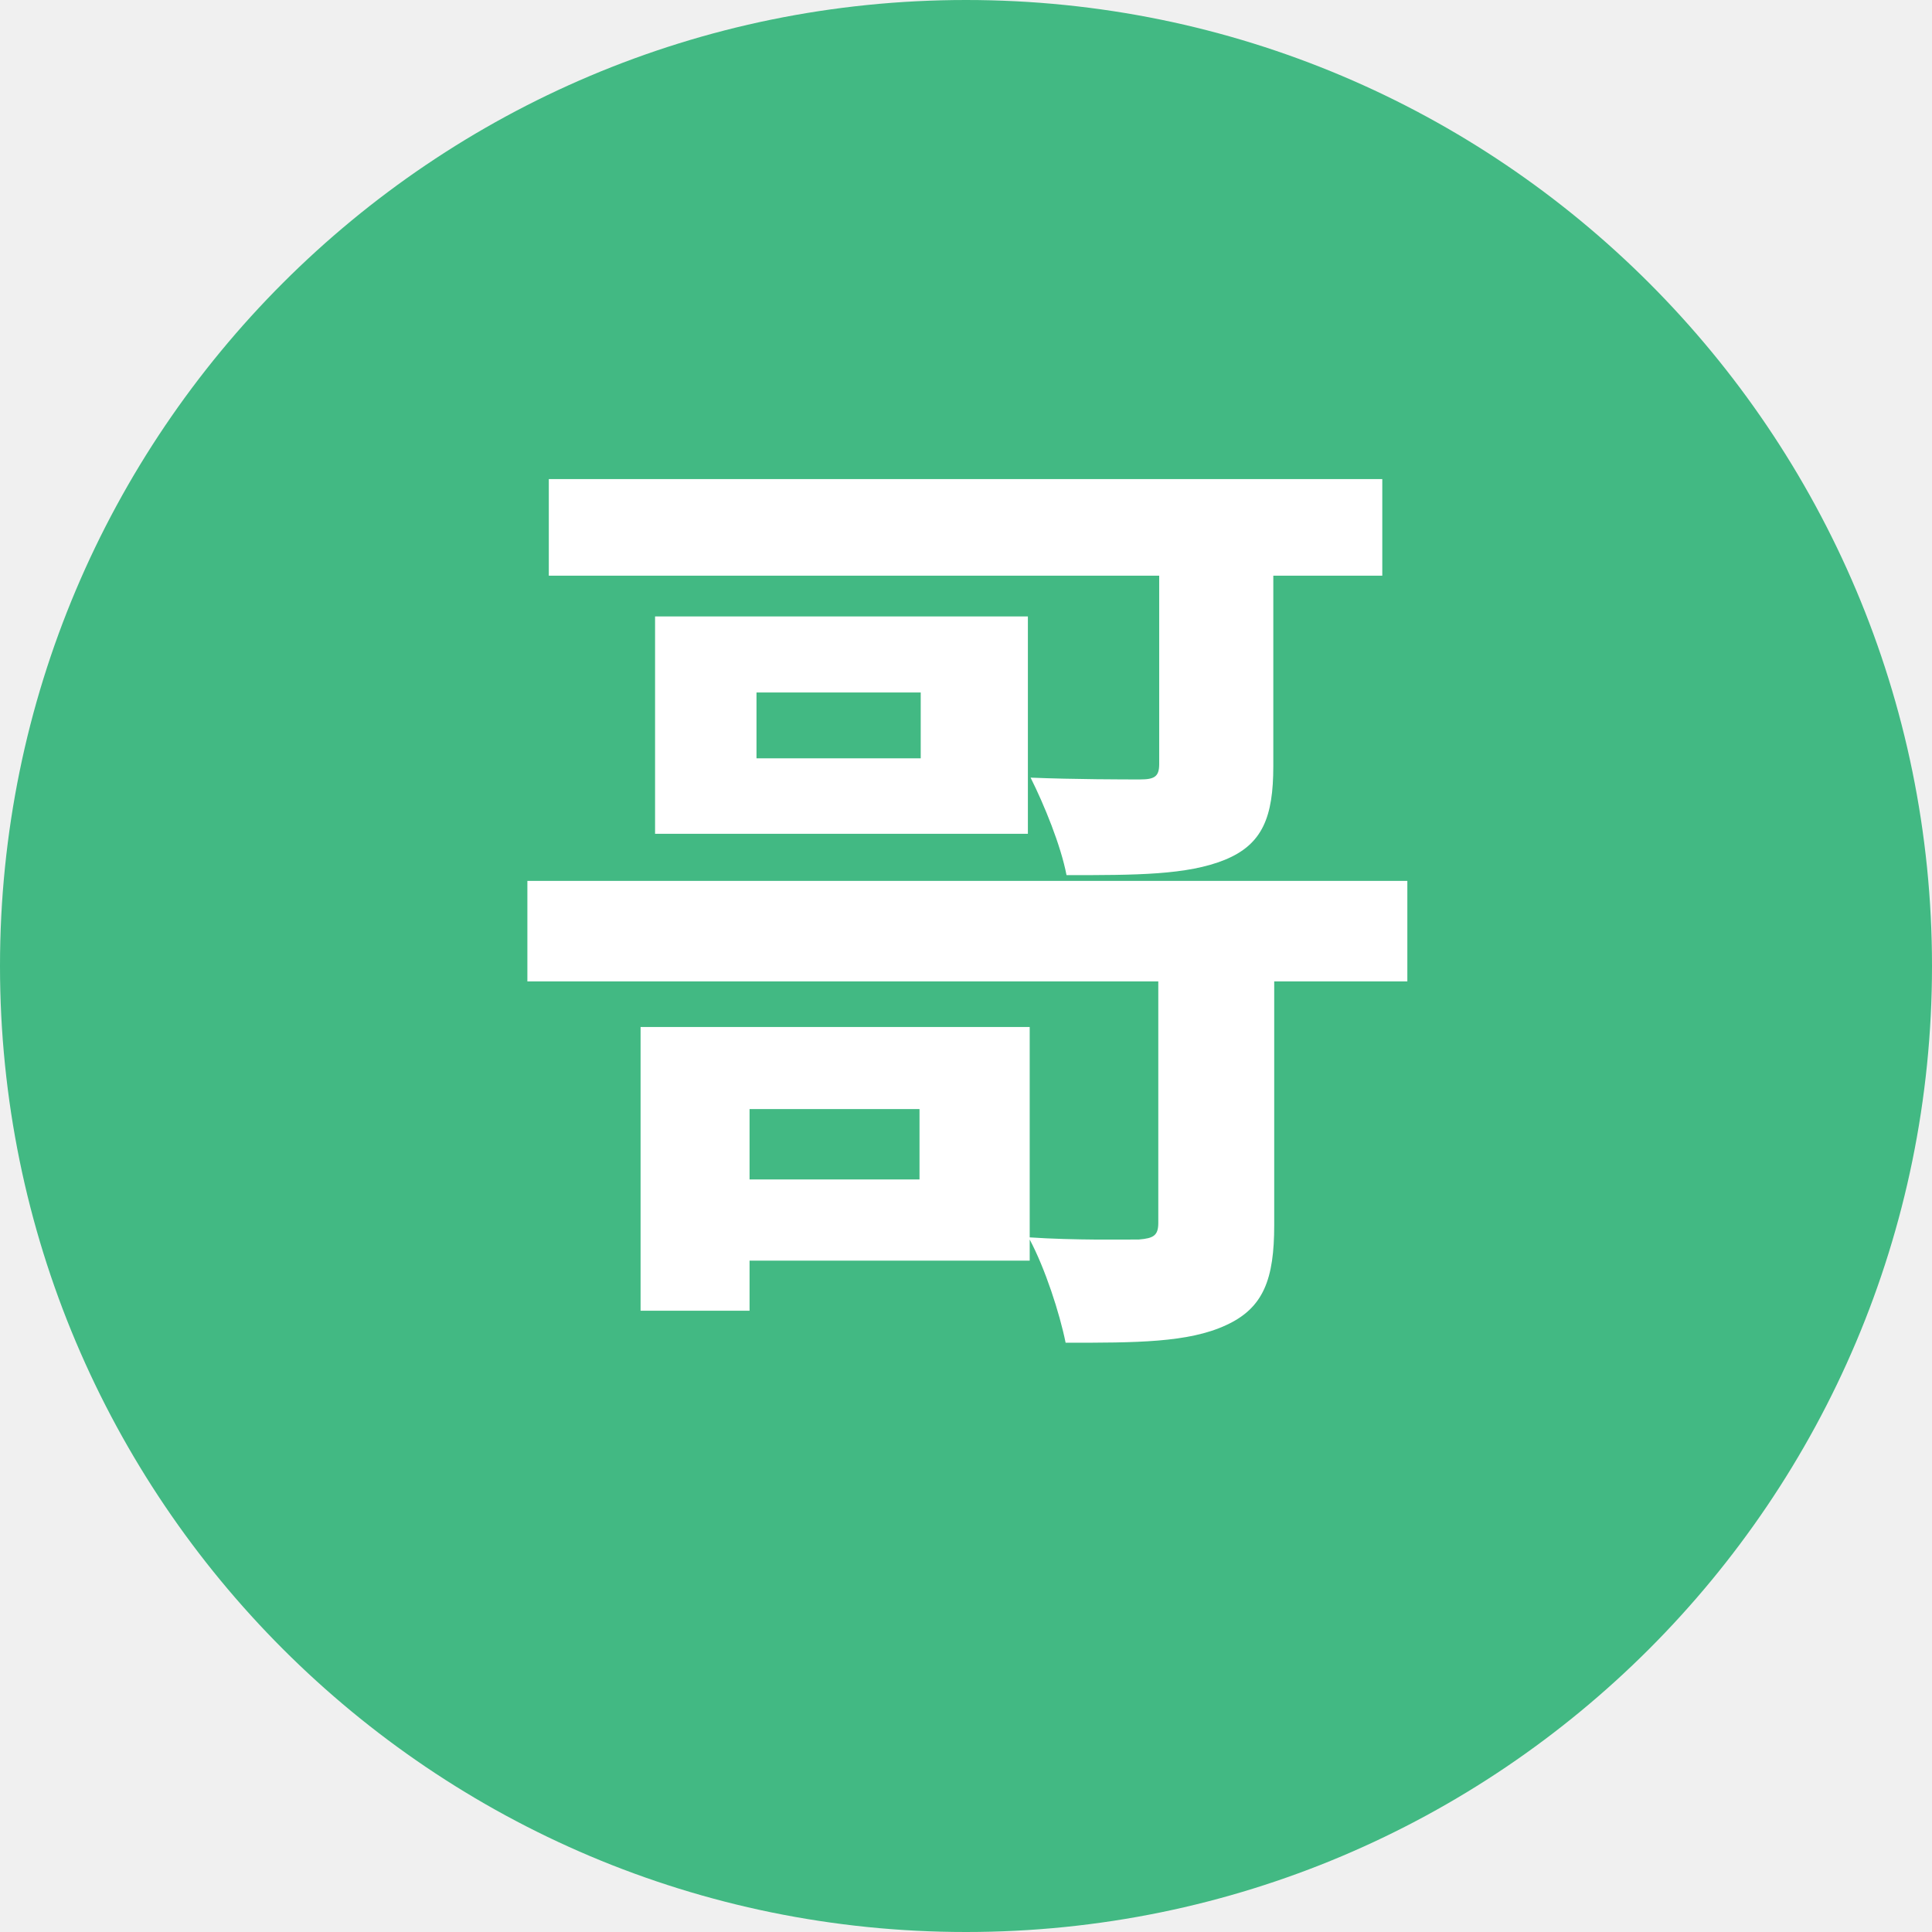
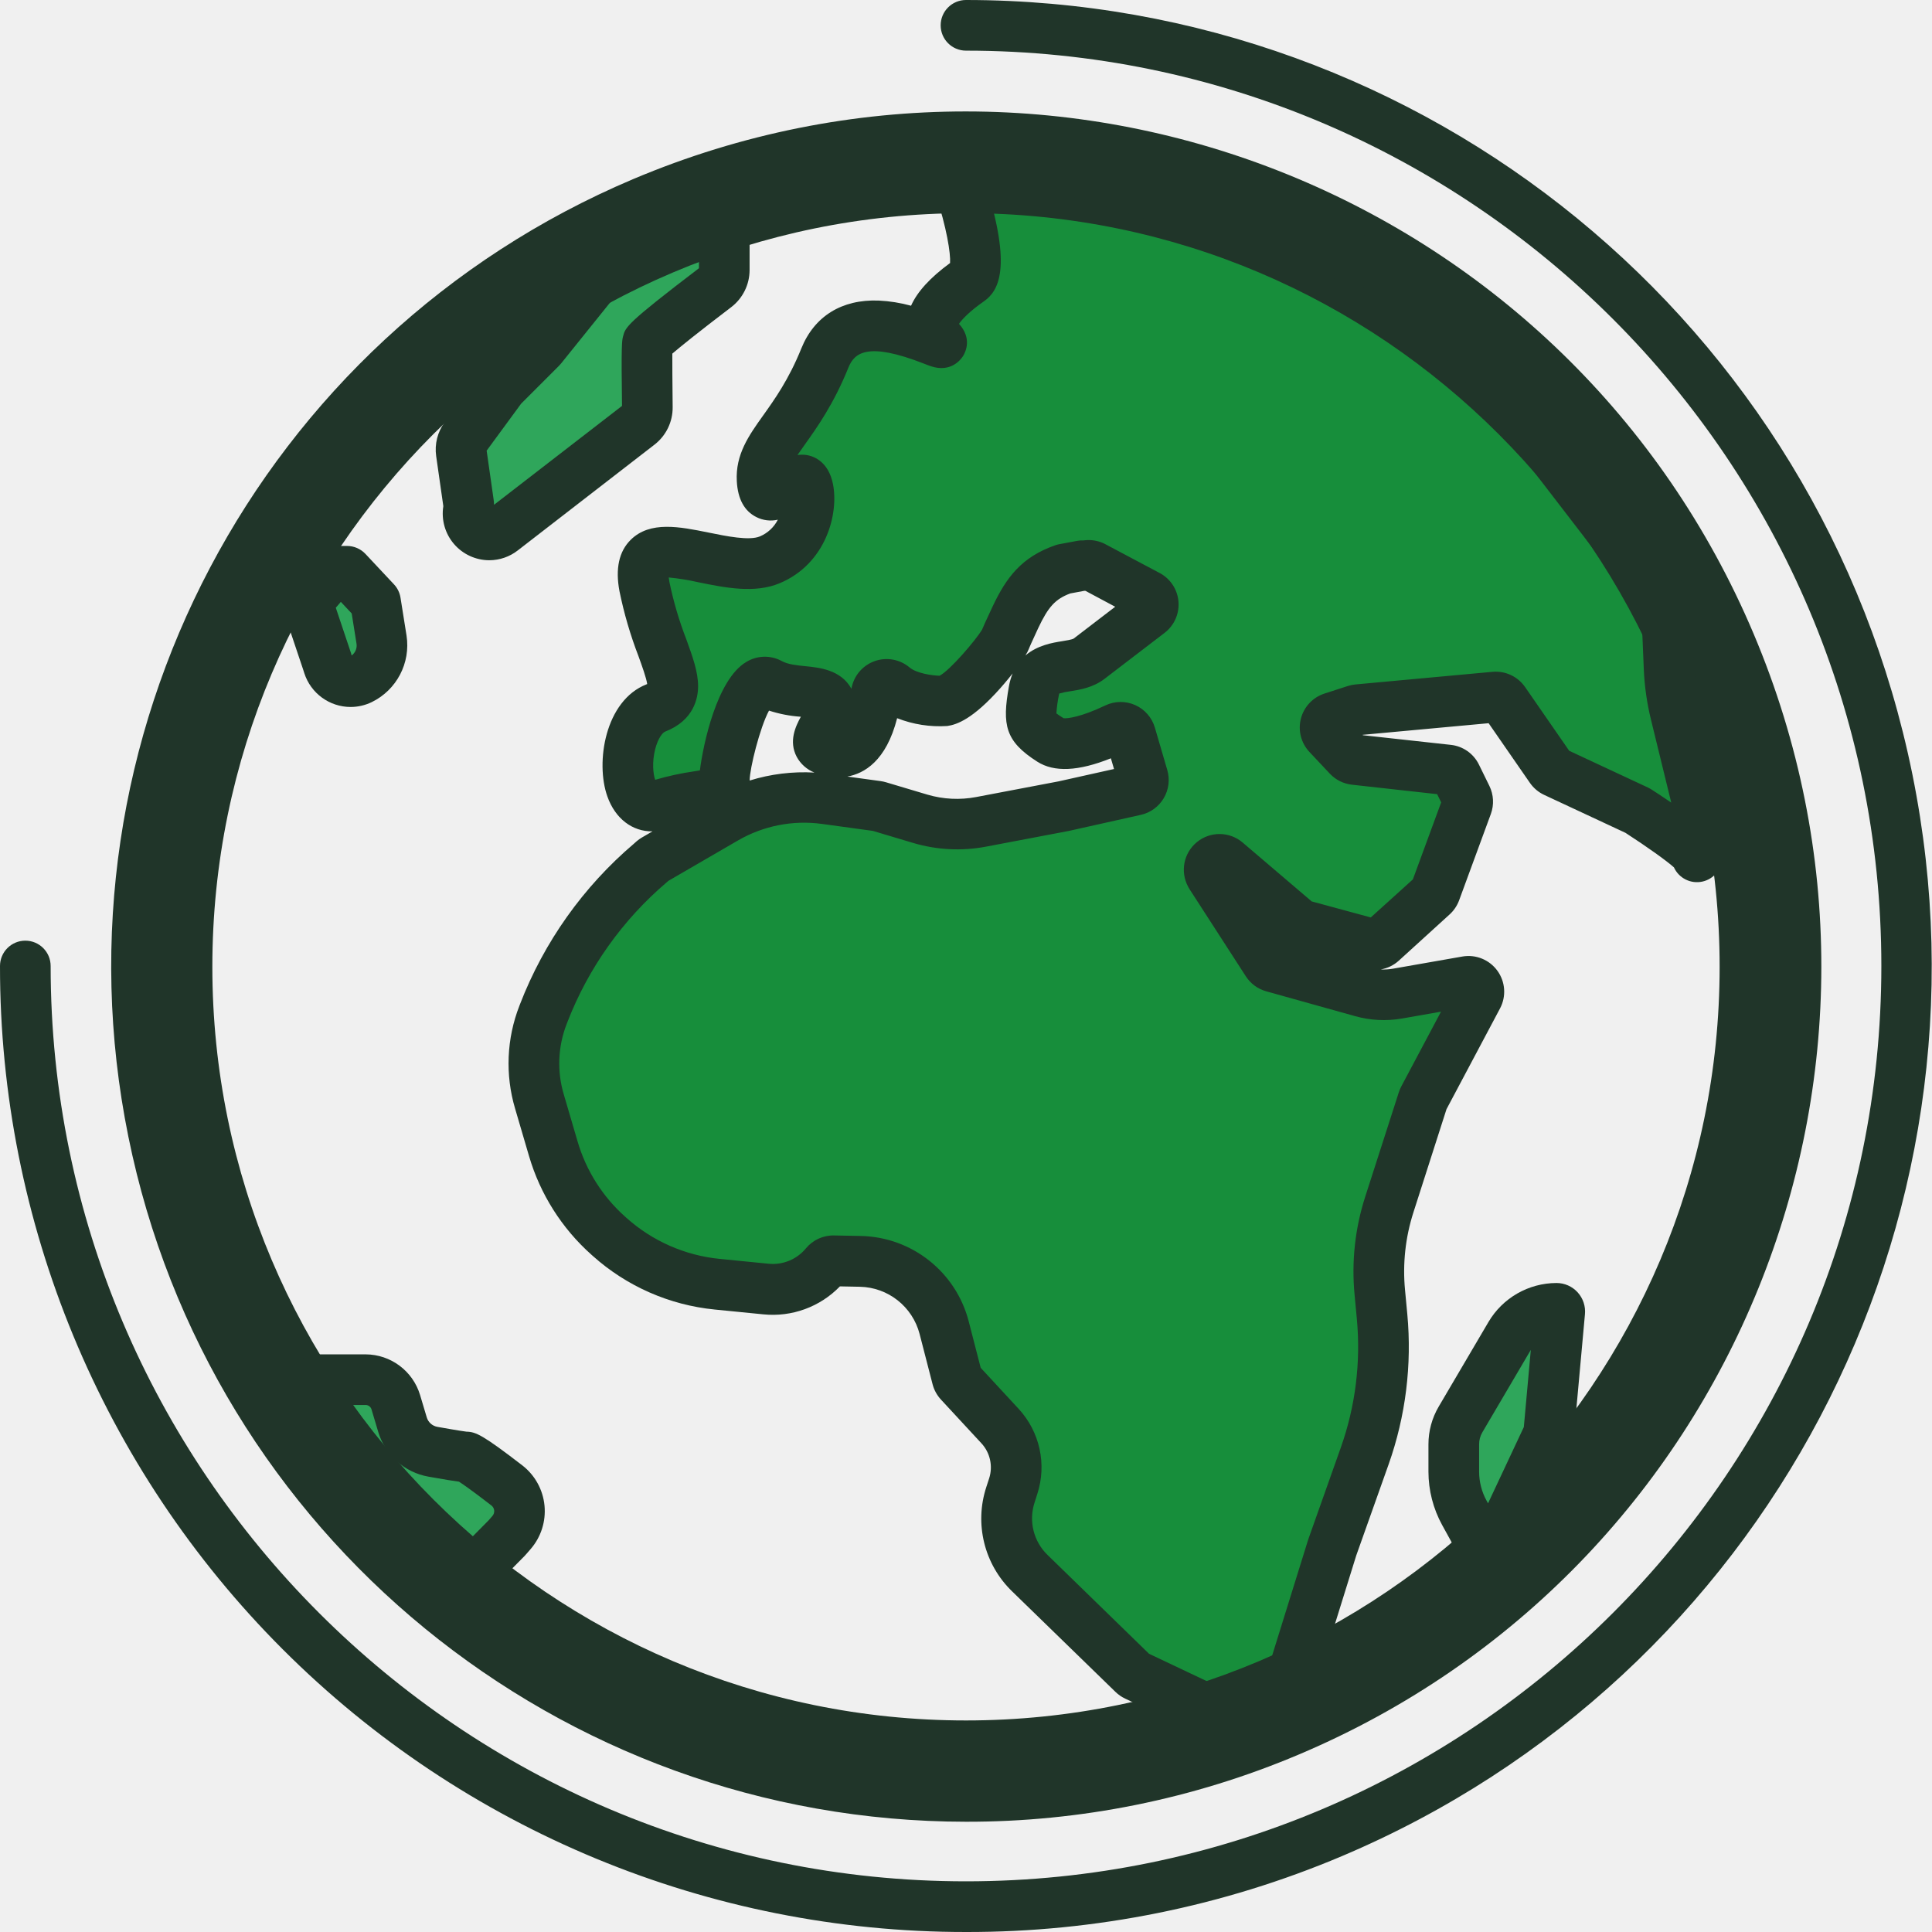
- <svg xmlns="http://www.w3.org/2000/svg" viewBox="0 0 100 100">
-   <circle cx="50" cy="50" r="50" fill="#42b983" />
-   <text x="50" y="65" font-size="50" text-anchor="middle" fill="white" font-family="Arial, sans-serif" font-weight="bold">哥</text>
+ <svg xmlns="http://www.w3.org/2000/svg" width="800px" height="800px" viewBox="0 0 1024 1024" class="icon" version="1.1">
+   <path d="M800.374 715.205l-26.37 44.84a25.935 25.935 0 0 0-3.579 13.14v14.521a45.364 45.364 0 0 0 5.611 21.845l13.485 24.529 31.176-66.468 5.867-64.589a1.713 1.713 0 0 0-1.7-1.866 28.402 28.402 0 0 0-24.491 14.048zM183.963 302.799h-7.043l-14.06 16.336 10.571 31.483 0.677 2.096a12.386 12.386 0 0 0 17.154 7.363 19.928 19.928 0 0 0 11.044-21.091l-3.196-20.068zM169.353 731.247h24.452a16.617 16.617 0 0 1 15.965 11.9l3.553 11.887A20.643 20.643 0 0 0 229.455 769.492c7.414 1.278 15.697 2.735 17.422 2.735s12.501 7.963 21.73 15.134a17.218 17.218 0 0 1 2.467 24.938l-2.084 2.403q-0.268 0.307-0.562 0.601l-22.113 22.356L193.013 801.447l-29.31-61.227a6.263 6.263 0 0 1 5.65-8.973zM315.863 146.485l-30.089 37.375a11.248 11.248 0 0 1-0.805 0.895L265.194 204.516a11.248 11.248 0 0 0-1.112 1.278l-18.931 25.807a11.248 11.248 0 0 0-2.071 8.245l3.835 26.677a11.248 11.248 0 0 1 0 3.323l-0.102 0.626a11.248 11.248 0 0 0 18.01 10.635l72.527-56.114a11.248 11.248 0 0 0 4.372-9.063c-0.153-10.507-0.422-32.288 0.089-34.32s25.82-21.576 36.25-29.527a11.236 11.236 0 0 0 4.423-8.948v-15.006a11.248 11.248 0 0 0-16.617-9.881l-46.566 25.411a11.248 11.248 0 0 0-3.438 2.825z" fill="#2FA65B" />
+   <path d="M509.194 93.374a5.484 5.484 0 0 0-0.703 4.832c3.208 9.791 13.805 44.521 5.177 50.554-10.072 7.043-27.188 21.359-16.106 31.214s-45.3-27.622-60.409 9.855-34.218 46.425-33.234 64.538 15.096 0 21.142 0 6.966 32.262-17.115 42.335-73.498-23.161-66.468 14.06 26.178 56.587 6.046 64.435-20.132 58.389 2.02 51.346 34.308-3.017 34.308-13.089 11.006-58.389 24.082-51.346 29.195 1.278 32.211 11.069-18.125 23.161 3.017 25.168c14.418 1.368 19.467-18.33 21.231-30.997a5.484 5.484 0 0 1 8.948-3.426c9.101 7.669 25.36 7.669 26.677 7.49 10.827-1.547 31.713-29.399 32.723-32.467 0.383-1.15 2.671-6.11 5.356-11.798 6.135-13.012 12.015-20.886 25.565-25.565l9.715-1.815a15.173 15.173 0 0 0 2.876-0.141 5.496 5.496 0 0 1 2.902 0.447l28.722 15.236a5.496 5.496 0 0 1 1.086 9.369c-9.484 7.26-25.565 19.557-31.841 24.376-9.178 7.043-26.293 0.217-29.31 17.115s-2.02 19.173 9.063 26.178c7.989 5.113 25.424-1.994 34.512-6.391a5.484 5.484 0 0 1 7.669 3.426l6.57 22.458a5.496 5.496 0 0 1-4.078 6.902l-37.823 8.449-43.843 8.321a68.257 68.257 0 0 1-32.224-1.649l-21.934-6.545a5.496 5.496 0 0 0-0.831-0.179l-27.699-3.835a82.995 82.995 0 0 0-52.931 10.456l-37.324 21.73a5.509 5.509 0 0 0-0.805 0.562l-1.432 1.278a198.125 198.125 0 0 0-56.587 79.697l-0.307 0.805a71.21 71.21 0 0 0-1.956 45.786l7.388 25.181a99.062 99.062 0 0 0 29.144 46.016l0.716 0.639a100.98 100.98 0 0 0 56.996 25.066l25.846 2.556a36.174 36.174 0 0 0 31.508-12.936 5.496 5.496 0 0 1 4.333-1.994l14.201 0.268a46.757 46.757 0 0 1 44.367 35.062l6.89 26.702a5.496 5.496 0 0 0 1.278 2.365l21.449 23.174a32.224 32.224 0 0 1 7.005 31.841l-1.393 4.666a40.584 40.584 0 0 0 10.302 41.619L600.613 887.088a5.496 5.496 0 0 0 1.483 1.023l37.899 17.895a5.496 5.496 0 0 0 3.477 0.409l35.177-7.375a5.496 5.496 0 0 0 4.116-3.745l23.34-75.083 17.294-48.649a172.113 172.113 0 0 0 9.178-73.869l-1.202-12.782a116.536 116.536 0 0 1 5.049-46.54L754.153 583.139a5.496 5.496 0 0 1 0.383-0.895l28.722-54.069a5.496 5.496 0 0 0-5.803-7.989L740.617 526.629a42.463 42.463 0 0 1-18.764-0.933L674.75 512.568a5.496 5.496 0 0 1-3.132-2.314L641.772 463.996l-0.217-0.358a5.496 5.496 0 0 1 8.385-6.8l37.963 32.365a5.496 5.496 0 0 0 2.122 1.125l37.196 10.085a5.496 5.496 0 0 0 5.113-1.278L759.266 474.861a5.496 5.496 0 0 0 1.47-2.186l16.847-45.85a5.496 5.496 0 0 0-0.23-4.32l-5.535-11.287a5.496 5.496 0 0 0-4.32-3.042L718.056 402.641a5.496 5.496 0 0 1-3.4-1.7l-10.814-11.504a5.496 5.496 0 0 1 2.314-8.948l12.322-3.988a5.496 5.496 0 0 1 1.189-0.243l72.718-6.698a5.496 5.496 0 0 1 5.023 2.339L821.899 407.281a5.496 5.496 0 0 0 2.199 1.853L867.711 429.484a5.407 5.407 0 0 1 0.652 0.358c3.272 2.109 31.074 20.17 31.074 23.954V425.266a5.445 5.445 0 0 0-0.153-1.278l-11.236-46.016a122.582 122.582 0 0 1-3.4-23.903L883.254 320.835a5.496 5.496 0 0 0-1.138-3.119L752.326 149.131a5.496 5.496 0 0 0-2.697-1.892L525.594 76.489a5.496 5.496 0 0 0-6.174 2.109z" fill="#178E3B" />
+   <path d="M511.994 965.559a453.233 453.233 0 0 1-176.395-870.638 453.233 453.233 0 0 1 352.79 835.013 450.319 450.319 0 0 1-176.395 35.624z m0-852.576c-220.251 0-399.445 179.194-399.445 399.445s179.194 399.445 399.445 399.445 399.445-179.194 399.445-399.445-179.182-399.445-399.445-399.445z" fill="#203529" />
+   <path d="M642.36 920.003a19.02 19.02 0 0 1-8.117-1.815l-37.899-17.895a18.867 18.867 0 0 1-5.113-3.541l-54.734-53.238A53.685 53.685 0 0 1 522.795 788.077l1.47-4.512a18.828 18.828 0 0 0-4.09-18.585l-21.449-23.174a18.969 18.969 0 0 1-4.435-8.104l-6.89-26.702a33.438 33.438 0 0 0-31.636-24.989l-10.584-0.205a49.506 49.506 0 0 1-40.558 14.827l-25.846-2.556a113.66 113.66 0 0 1-64.576-28.402l-0.716-0.639a112.382 112.382 0 0 1-33.093-52.305l-7.388-25.181a84.107 84.107 0 0 1 2.314-54.529l0.307-0.805a212.109 212.109 0 0 1 60.434-85.104l1.432-1.278a18.956 18.956 0 0 1 2.748-1.943l5.599-3.247c-10.622 0.141-19.736-6.672-23.928-18.534-6.391-17.895-1.278-50.809 20.784-59.412l0.332-0.141c-0.447-3.234-2.812-9.778-4.614-14.751a215.867 215.867 0 0 1-10.085-34.512c-2.25-11.913-0.243-21.065 5.982-27.201 10.226-10.111 25.986-6.915 41.184-3.835 9.638 1.968 21.628 4.41 27.277 2.045a18.918 18.918 0 0 0 9.497-8.845 16.847 16.847 0 0 1-11.351-1.38c-6.391-3.183-9.868-9.574-10.392-18.994-0.792-14.201 6.391-24.286 13.958-34.883 6.059-8.5 13.613-19.084 20.222-35.484 6.902-17.115 21.461-26.14 41.005-25.411a79.25 79.25 0 0 1 17.167 2.735c3.311-7.439 10.149-14.917 20.682-22.637 0.32-5.113-1.7-18.406-7.823-37.069a19.02 19.02 0 0 1 2.416-16.617l10.226-14.776a18.828 18.828 0 0 1 21.244-7.273l224.035 70.75a18.828 18.828 0 0 1 9.293 6.493l129.778 168.649a18.815 18.815 0 0 1 3.911 10.724l1.419 33.234a109.403 109.403 0 0 0 3.017 21.244l11.236 46.016a18.892 18.892 0 0 1 0.537 4.487v28.888a13.421 13.421 0 0 1-25.628 5.573c-3.707-3.375-14.278-10.929-25.68-18.304l-43.115-20.119a18.943 18.943 0 0 1-7.554-6.391l-21.87-31.598L722.198 389.475l0.192 0.205 46.591 5.113a18.828 18.828 0 0 1 14.891 10.469l5.535 11.287a19.007 19.007 0 0 1 0.78 14.853l-16.847 45.85a18.982 18.982 0 0 1-5.113 7.503L741.371 509.194a18.867 18.867 0 0 1-9.561 4.627 29.105 29.105 0 0 0 6.506-0.396l36.826-6.455A18.918 18.918 0 0 1 795.057 534.464l-28.389 53.443-17.512 54.631a102.539 102.539 0 0 0-4.461 41.184l1.202 12.782a186.787 186.787 0 0 1-9.893 79.621L718.836 824.455l-23.264 74.827a18.931 18.931 0 0 1-14.176 12.897l-35.177 7.375a18.815 18.815 0 0 1-3.86 0.447z m-33.336-43.46l34.295 16.246 28.006-5.867 21.96-70.635 0.166-0.511L710.694 767.127a159.778 159.778 0 0 0 8.462-68.104l-1.202-12.782a129.241 129.241 0 0 1 5.624-51.909L741.371 579.036a18.969 18.969 0 0 1 1.278-3.093l21.116-39.74-20.835 3.656a56.242 56.242 0 0 1-24.695-1.278l-47.115-13.166a18.892 18.892 0 0 1-10.801-7.951l-29.847-46.195c-0.256-0.396-0.499-0.805-0.729-1.278a18.918 18.918 0 0 1 28.888-23.43l36.608 31.214 31.304 8.487 22.305-20.158 15.006-40.839-2.135-4.346-45.172-5.011a18.931 18.931 0 0 1-11.721-5.867l-10.814-11.504a18.918 18.918 0 0 1 7.989-30.933l12.322-3.988a18.931 18.931 0 0 1 4.078-0.844l72.718-6.698a18.943 18.943 0 0 1 17.307 8.219l23.289 33.643 41.67 19.442a18.956 18.956 0 0 1 2.262 1.278c1.061 0.677 5.19 3.362 10.149 6.736l-10.788-44.137a136.336 136.336 0 0 1-3.758-26.472l-1.278-30.754-126.762-164.75-216.02-68.232-4.666 6.749c13.92 44.367 6.8 56.446-1.086 61.956s-11.581 9.612-13.153 11.887c6.979 7.669 3.528 14.84 2.211 16.975-0.946 1.559-6.238 9.114-17.064 5.509-1.125-0.371-2.377-0.869-3.962-1.483-29.553-11.504-36.583-5.752-39.791 2.186-7.797 19.352-16.732 31.879-23.264 41.031-1.419 1.994-2.659 3.745-3.732 5.317a16.962 16.962 0 0 1 2.467-0.179c6.391 0 14.06 4.09 16.336 15.556 3.132 15.62-3.566 42.258-28.274 52.586-13.268 5.547-29.054 2.326-42.987-0.511a124.576 124.576 0 0 0-15.786-2.556c0.064 0.626 0.179 1.38 0.345 2.288a190.596 190.596 0 0 0 8.948 30.409c3.49 9.651 6.238 17.282 6.276 24.849 0 6.468-2.224 18.215-17.499 24.171-1.278 0.486-3.758 3.438-5.254 9.305-1.751 6.89-1.074 13.191 0 16.221a148.031 148.031 0 0 1 20.72-4.499l2.978-0.486c1.777-14.06 9.05-48.202 24.516-57.431a18.764 18.764 0 0 1 18.905-0.511c3.349 1.802 7.797 2.237 12.501 2.71 7.26 0.716 18.854 1.853 24.401 11.964a18.905 18.905 0 0 1 30.844-11.274c3.656 3.093 11.887 4.269 15.888 4.372 5.535-2.927 19.033-18.675 22.535-24.491 0.55-1.38 1.841-4.308 5.522-12.13 7.299-15.492 15.415-26.344 33.336-32.569a13.46 13.46 0 0 1 1.943-0.511l9.715-1.815a13.409 13.409 0 0 1 3.157-0.205l0.614-0.064a18.905 18.905 0 0 1 9.97 1.534l0.792 0.383 28.441 15.096a18.918 18.918 0 0 1 3.234 32.032c-9.472 7.248-25.565 19.544-31.815 24.363-6.072 4.666-12.872 5.752-18.317 6.621a36.493 36.493 0 0 0-5.701 1.189 7.299 7.299 0 0 0-0.243 1.01 68.347 68.347 0 0 0-1.278 9.523 44.623 44.623 0 0 0 3.835 2.556c1.956 0.217 9.088-0.562 22.075-6.775a18.905 18.905 0 0 1 26.293 11.772l6.57 22.458a18.918 18.918 0 0 1-14.06 23.762l-37.823 8.449-0.422 0.089-43.843 8.321a82.024 82.024 0 0 1-38.564-1.981l-21.359-6.391-27.086-3.707a69.906 69.906 0 0 0-44.367 8.769l-36.838 21.385-0.895 0.754a185.189 185.189 0 0 0-52.752 74.29l-0.307 0.805a57.52 57.52 0 0 0-1.611 37.184l7.388 25.181a85.564 85.564 0 0 0 25.194 39.829l0.716 0.639a86.919 86.919 0 0 0 49.416 21.73l25.846 2.556a22.714 22.714 0 0 0 19.825-8.13 18.815 18.815 0 0 1 14.942-6.851l14.201 0.268a60.358 60.358 0 0 1 57.111 45.121l6.391 24.759 20.094 21.73a45.684 45.684 0 0 1 9.919 45.109L548.359 796.334a26.983 26.983 0 0 0 6.89 27.853zM449.131 411.589l17.627 2.416a18.994 18.994 0 0 1 2.838 0.614l21.934 6.545a55.066 55.066 0 0 0 25.884 1.278l43.639-8.296 29.399-6.557-1.662-5.675c-17.243 6.902-30.051 7.49-38.986 1.802-17.039-10.852-18.713-19.467-15.07-39.855a33.234 33.234 0 0 1 1.981-6.915c-3.285 4.154-6.263 7.516-6.519 7.797-14.61 16.451-23.072 19.327-28.121 20.055A61.662 61.662 0 0 1 475.5 380.655c-5.803 22.791-17.563 29.361-26.37 30.933z m-41.568-34.908c-4.768 8.82-10.226 30.677-10.226 36.915v0.102a97.068 97.068 0 0 1 34.333-4.218 18.47 18.47 0 0 1-9.395-8.347c-4.359-8.27-0.601-16.144 2.199-21.257h-0.243a69.561 69.561 0 0 1-16.668-3.247z m153.924-9.357z m-217.375-5.177z m201.346-18.56a23.379 23.379 0 0 1-1.968 3.835c6.391-5.471 14.47-6.775 19.34-7.554 2.135-0.345 5.369-0.856 6.238-1.419l22.011-16.86-15.761-8.424h-0.703l-7.337 1.368c-7.912 2.94-11.67 7.069-16.988 18.343-3.86 8.308-4.691 10.277-4.832 10.66z m0.089-0.243l-0.077 0.217z m-24.81-10.034z m53.685-46.821zM520.238 100.98zM259.352 296.945A24.734 24.734 0 0 1 234.951 268.427v-0.307l-3.771-26.357a24.542 24.542 0 0 1 4.576-18.074l18.931-25.807a24.759 24.759 0 0 1 2.454-2.85l19.685-19.685L306.839 138.048a24.555 24.555 0 0 1 7.401-6.187l46.566-25.411a24.67 24.67 0 0 1 36.493 21.653V143.161a24.81 24.81 0 0 1-9.715 19.621c-17.652 13.447-27.022 21.027-31.24 24.644 0 4.781 0 13.83 0.179 28.325a24.785 24.785 0 0 1-9.574 19.876l-72.527 56.114a24.606 24.606 0 0 1-15.07 5.202z m-1.419-58.083l3.681 25.807a24.683 24.683 0 0 1 0.243 2.876l67.823-52.407c-0.473-32.748 0-34.665 0.511-36.685 1.278-5.113 1.726-6.89 40.277-36.289v-10.379l-42.987 23.455-29.821 37.069a24.861 24.861 0 0 1-1.777 1.968l-19.646 19.646z m69.817-83.967zM246.378 851.055a13.383 13.383 0 0 1-7.542-2.314l-53.353-36.238a13.421 13.421 0 0 1-4.563-5.305l-29.322-61.176a19.685 19.685 0 0 1 17.755-28.185h24.452a30.268 30.268 0 0 1 28.824 21.487l3.553 11.887a7.184 7.184 0 0 0 5.637 5.049c11.504 2.058 14.7 2.454 15.441 2.556 4.934 0.077 8.73 1.802 29.616 17.895a30.677 30.677 0 0 1 4.333 44.367l-2.084 2.403c-0.371 0.422-0.754 0.831-1.15 1.278l-22.113 22.356a13.409 13.409 0 0 1-9.484 3.937z m-42.821-58.734l41.133 27.929 14.265-14.418 2.071-2.377a3.835 3.835 0 0 0-0.55-5.509c-10.52-8.13-15.249-11.376-17.205-12.629-2.556-0.332-7.26-1.061-16.182-2.659a33.899 33.899 0 0 1-26.638-23.788l-3.553-11.887a3.259 3.259 0 0 0-3.106-2.314h-13.063z m43.319-6.711z m0-26.843z" fill="#203529" />
+   <path d="M789.637 839.794a13.421 13.421 0 0 1-11.76-6.954L764.379 808.324a58.939 58.939 0 0 1-7.273-28.313v-14.521a39.382 39.382 0 0 1 5.432-19.953l26.37-44.84A41.99 41.99 0 0 1 824.98 680.016a15.134 15.134 0 0 1 15.07 16.617l-5.867 64.576a13.421 13.421 0 0 1-1.278 4.487l-31.176 66.468a13.421 13.421 0 0 1-11.721 7.669z m21.73-124.333l-25.68 43.677a12.527 12.527 0 0 0-1.726 6.391v14.521a32.032 32.032 0 0 0 3.95 15.339l0.78 1.406 18.969-40.43zM185.855 374.712a25.807 25.807 0 0 1-24.555-17.895l-0.652-2.02-10.545-31.406a13.421 13.421 0 0 1 2.556-13.038l14.06-16.336a13.421 13.421 0 0 1 10.162-4.653h7.043a13.421 13.421 0 0 1 9.791 4.244l15.096 16.106a13.421 13.421 0 0 1 3.464 7.069l3.196 20.068a33.553 33.553 0 0 1-18.483 35.305 25.795 25.795 0 0 1-11.133 2.556zM177.981 322.113l8.142 24.286v0.153l0.281 0.856a6.557 6.557 0 0 0 2.556-6.263l-2.556-16.003-5.752-6.135z" fill="#203529" />
+   <path d="M511.994 1023.999A511.584 511.584 0 0 1 0.001 511.993a13.421 13.421 0 0 1 26.843 0C26.843 779.513 244.487 997.144 511.994 997.144s485.163-217.631 485.163-485.15S779.513 26.843 511.994 26.843a13.421 13.421 0 0 1 0-26.843 512.134 512.134 0 0 1 199.301 983.761 508.798 508.798 0 0 1-199.301 40.239z" fill="#203529" />
</svg>
